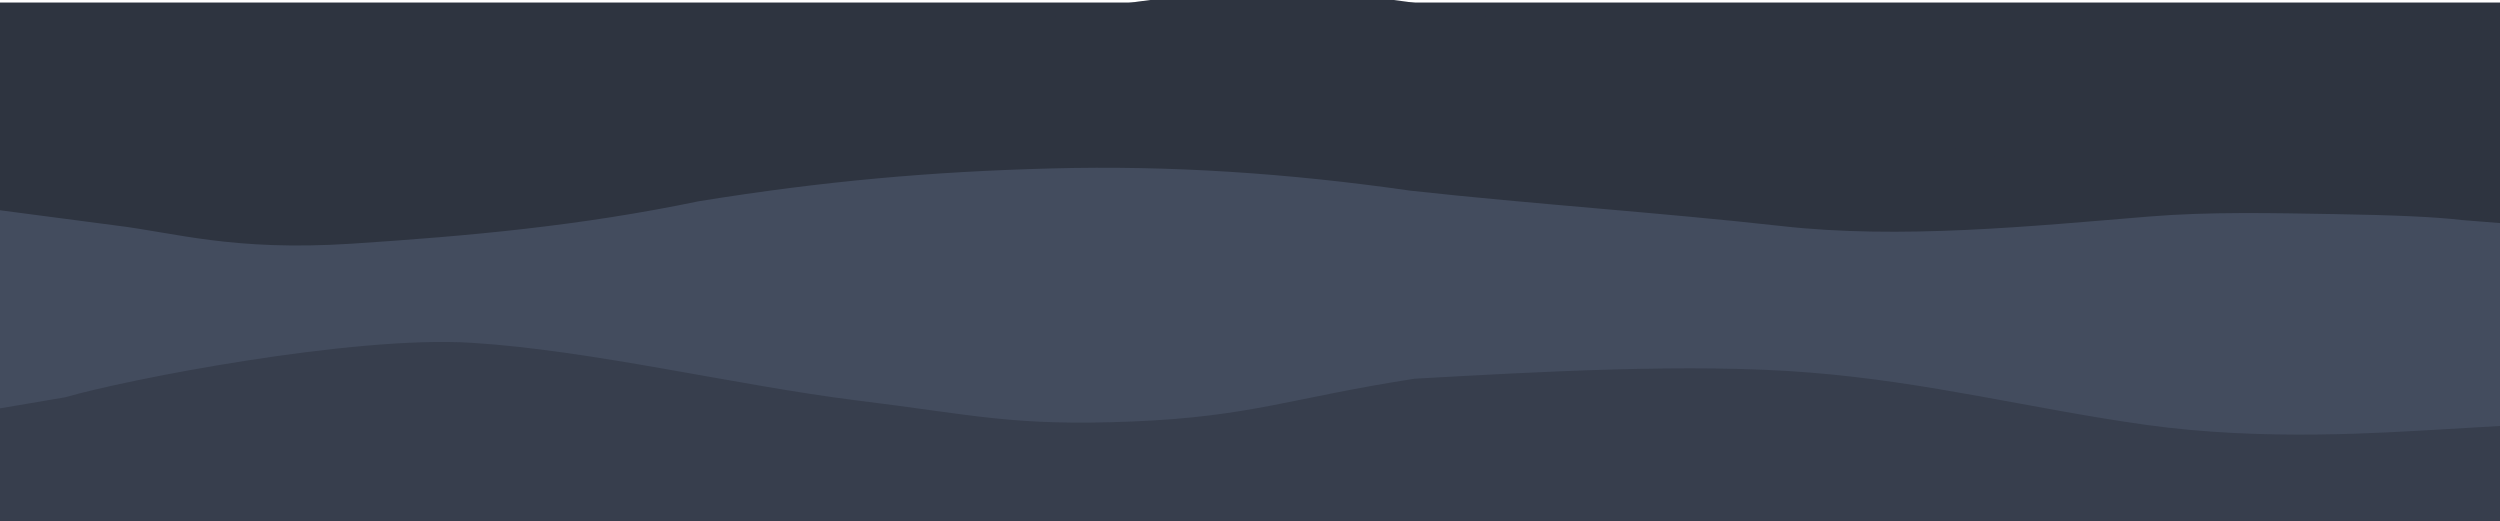
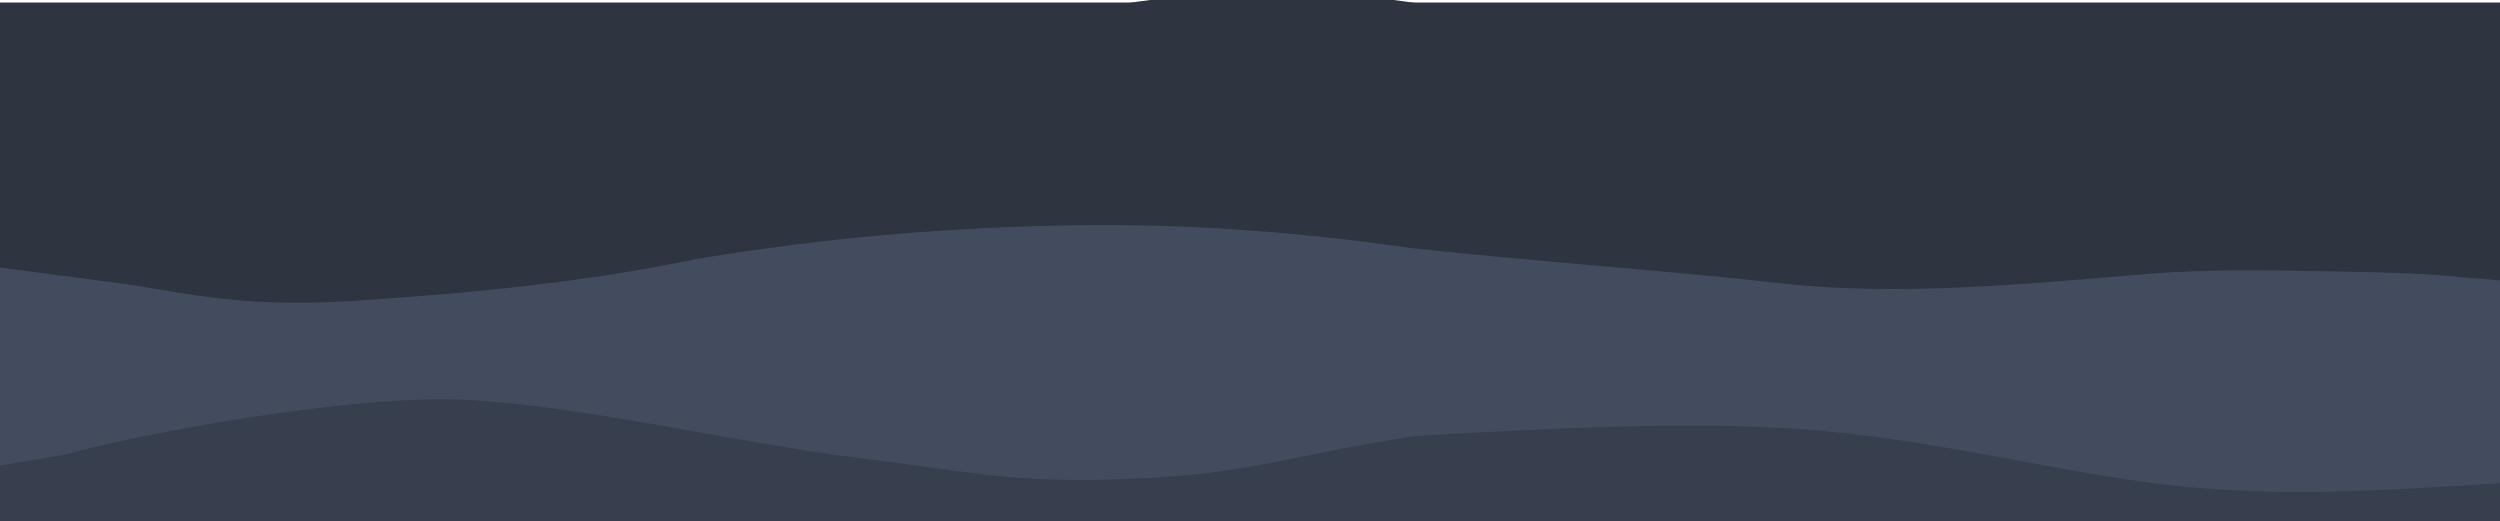
<svg xmlns="http://www.w3.org/2000/svg" id="visual" viewBox="0 0 960 200" width="960" height="200" version="1.1">
  <defs id="defs13" />
-   <rect x="0" y="0.973" width="960" height="201.027" fill="#001220" id="rect2" style="fill:#2e3440;fill-opacity:1;stroke-width:0.819" />
+   <rect x="0" y="0.973" width="960" height="200" fill="#001220" id="rect2" style="fill:#2e3440;fill-opacity:1;stroke-width:0.816" />
  <path d="M 0,17 22.8,13.8 C 45.7,10.7 91.3,4.3 137,9.7 182.7,15 228.3,32 274,31.8 319.7,31.7 365.3,14.3 411.2,5 457,-4.3 503,-5.7 548.8,2 c 45.9,7.7 91.5,24.3 137.2,38 45.7,13.7 91.3,24.3 137,28 45.7,3.7 91.3,0.3 114.2,-1.3 L 960,65 v 138 h -22.8 c -22.9,0 -68.5,0 -114.2,0 -45.7,0 -91.3,0 -137,0 -45.7,0 -91.3,0 -137.2,0 -45.8,0 -91.8,0 -137.6,0 -45.9,0 -91.5,0 -137.2,0 -45.7,0 -91.3,0 -137,0 -45.7,0 -91.3,0 -114.2,0 H 0 Z" fill="#2e3440" id="path4" />
-   <path d="m -5.194,80.054 49.424,6.496 c 22.9,2.757 44.918,9.96 90.618,7.041 45.7,-3.001 87.804,-6.824 133.504,-16.312 48.121,-7.793 89.417,-11.382 135.317,-12.599 45.8,-1.216 90.993,1.822 137.869,8.532 46.976,5.177 96.61,8.458 142.31,13.567 45.7,5.19 95.909,0.099 141.564,-3.643 22.963,-1.882 47.343,-1.314 71.132,-0.919 21.579,0.358 38.375,1.015 48.977,2.291 l 16.442,1.312 1.533,99.699 -28.448,8.875 h -114.2 -137 -137.2 -137.6 -137.2 -137 H 20.648 L -5.194,166.016 Z" fill="#434c5e" id="path6" style="stroke-width:0.901" />
-   <path d="M -1.521,157.065 25.082,152.548 c 22.9,-6.714 110.338,-23.807 156.038,-20.913 45.7,2.809 101.95,16.392 147.65,22.095 45.7,5.618 60.111,9.998 106.011,8.125 45.8,-1.873 60.758,-9.041 108.44,-16.435 45.9,-2.554 106.206,-6.093 151.906,-2.348 45.7,3.66 85.229,13.955 128.947,20.073 45.399,6.353 91.3,2.979 114.2,1.702 L 960,163.57 v 47.445 H 937.2 823 686 548.8 411.2 274 137 22.8 0 Z" fill="#2e3440" id="path8" style="fill:#373e4d;fill-opacity:1;stroke-width:0.923" />
+   <path d="m -5.194,102.054 49.424,6.496 c 22.9,2.757 44.918,9.96 90.618,7.041 45.7,-3.001 87.804,-6.824 133.504,-16.312 48.121,-7.793 89.417,-11.382 135.317,-12.599 45.8,-1.216 90.993,1.822 137.869,8.532 46.976,5.177 96.61,8.458 142.31,13.567 45.7,5.19 95.909,0.099 141.564,-3.643 22.963,-1.882 47.343,-1.314 71.132,-0.919 21.579,0.358 38.375,1.015 48.977,2.291 l 16.442,1.312 1.533,99.699 -28.448,8.875 h -114.2 -137 -137.2 -137.6 -137.2 -137 H 20.648 L -5.194,188.016 Z" fill="#434c5e" id="path6" style="stroke-width:0.901" />
+   <path d="M -1.521,179.065 25.082,174.548 c 22.9,-6.714 110.338,-23.807 156.038,-20.913 45.7,2.809 101.95,16.392 147.65,22.095 45.7,5.618 60.111,9.998 106.011,8.125 45.8,-1.873 60.758,-9.041 108.44,-16.435 45.9,-2.554 106.206,-6.093 151.906,-2.348 45.7,3.66 85.229,13.955 128.947,20.073 45.399,6.353 91.3,2.979 114.2,1.702 L 960,185.57 v 47.445 H 937.2 823 686 548.8 411.2 274 137 22.8 0 Z" fill="#2e3440" id="path8" style="fill:#373e4d;fill-opacity:1;stroke-width:0.923" />
</svg>
